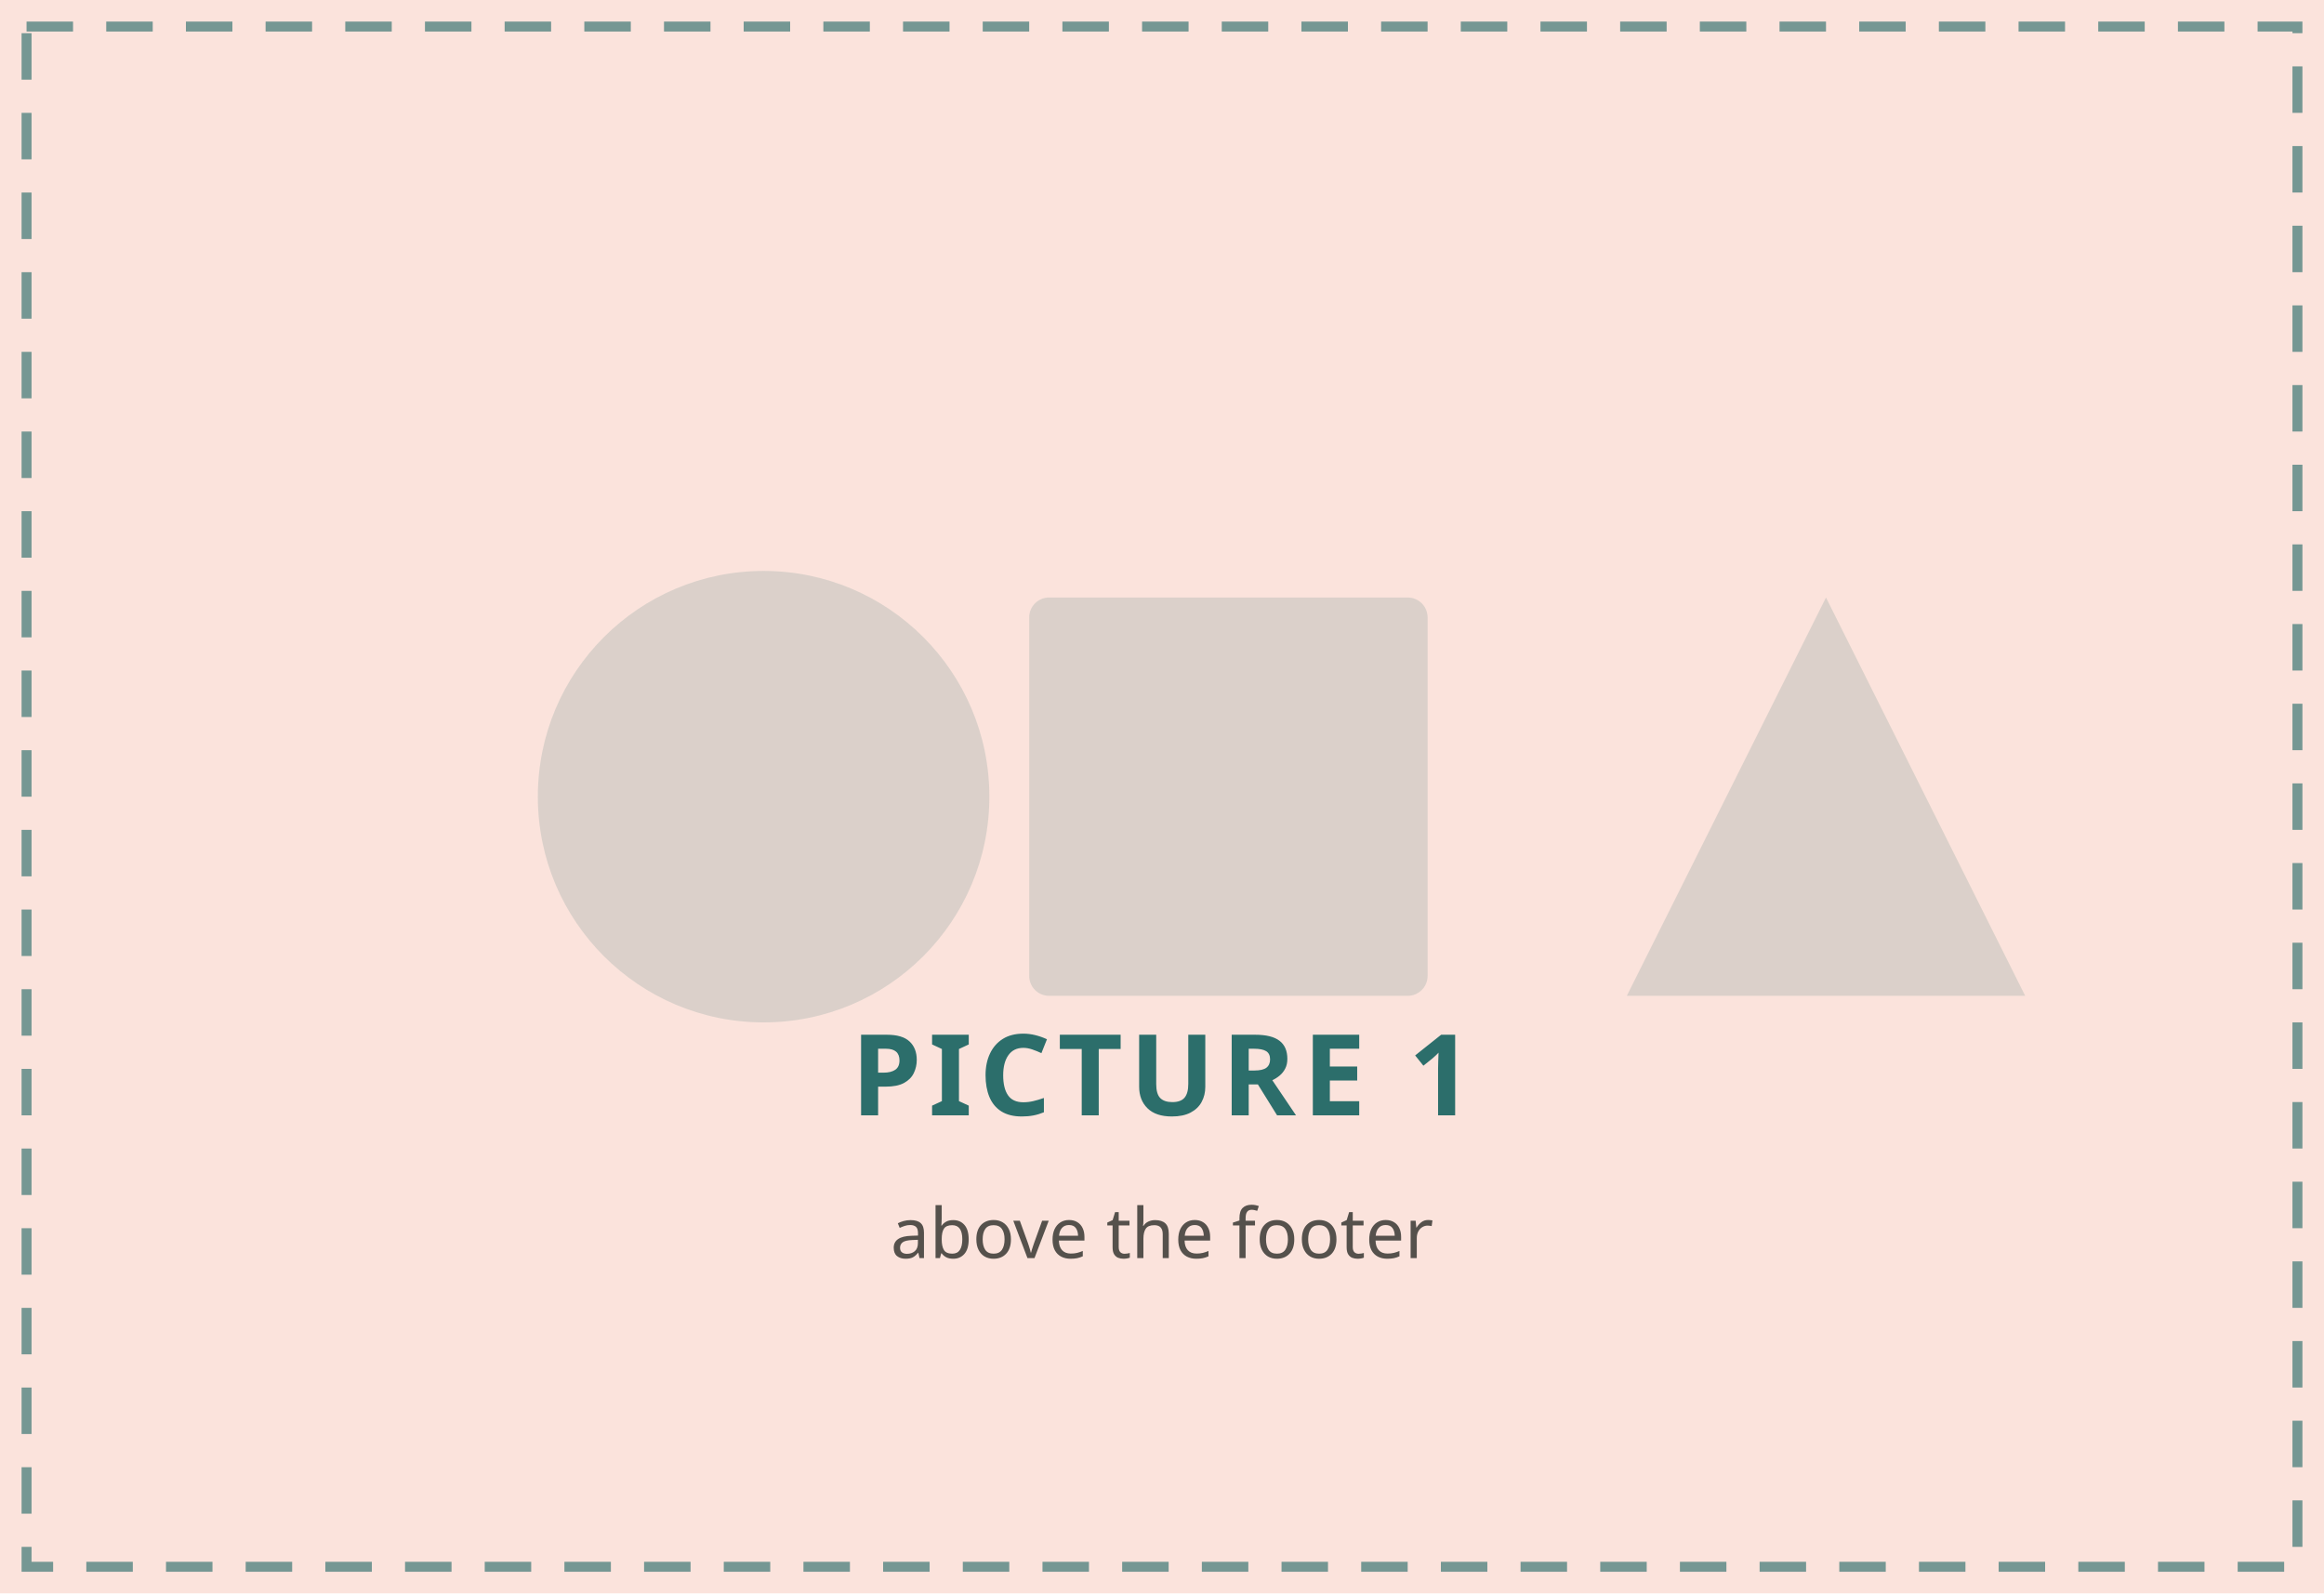
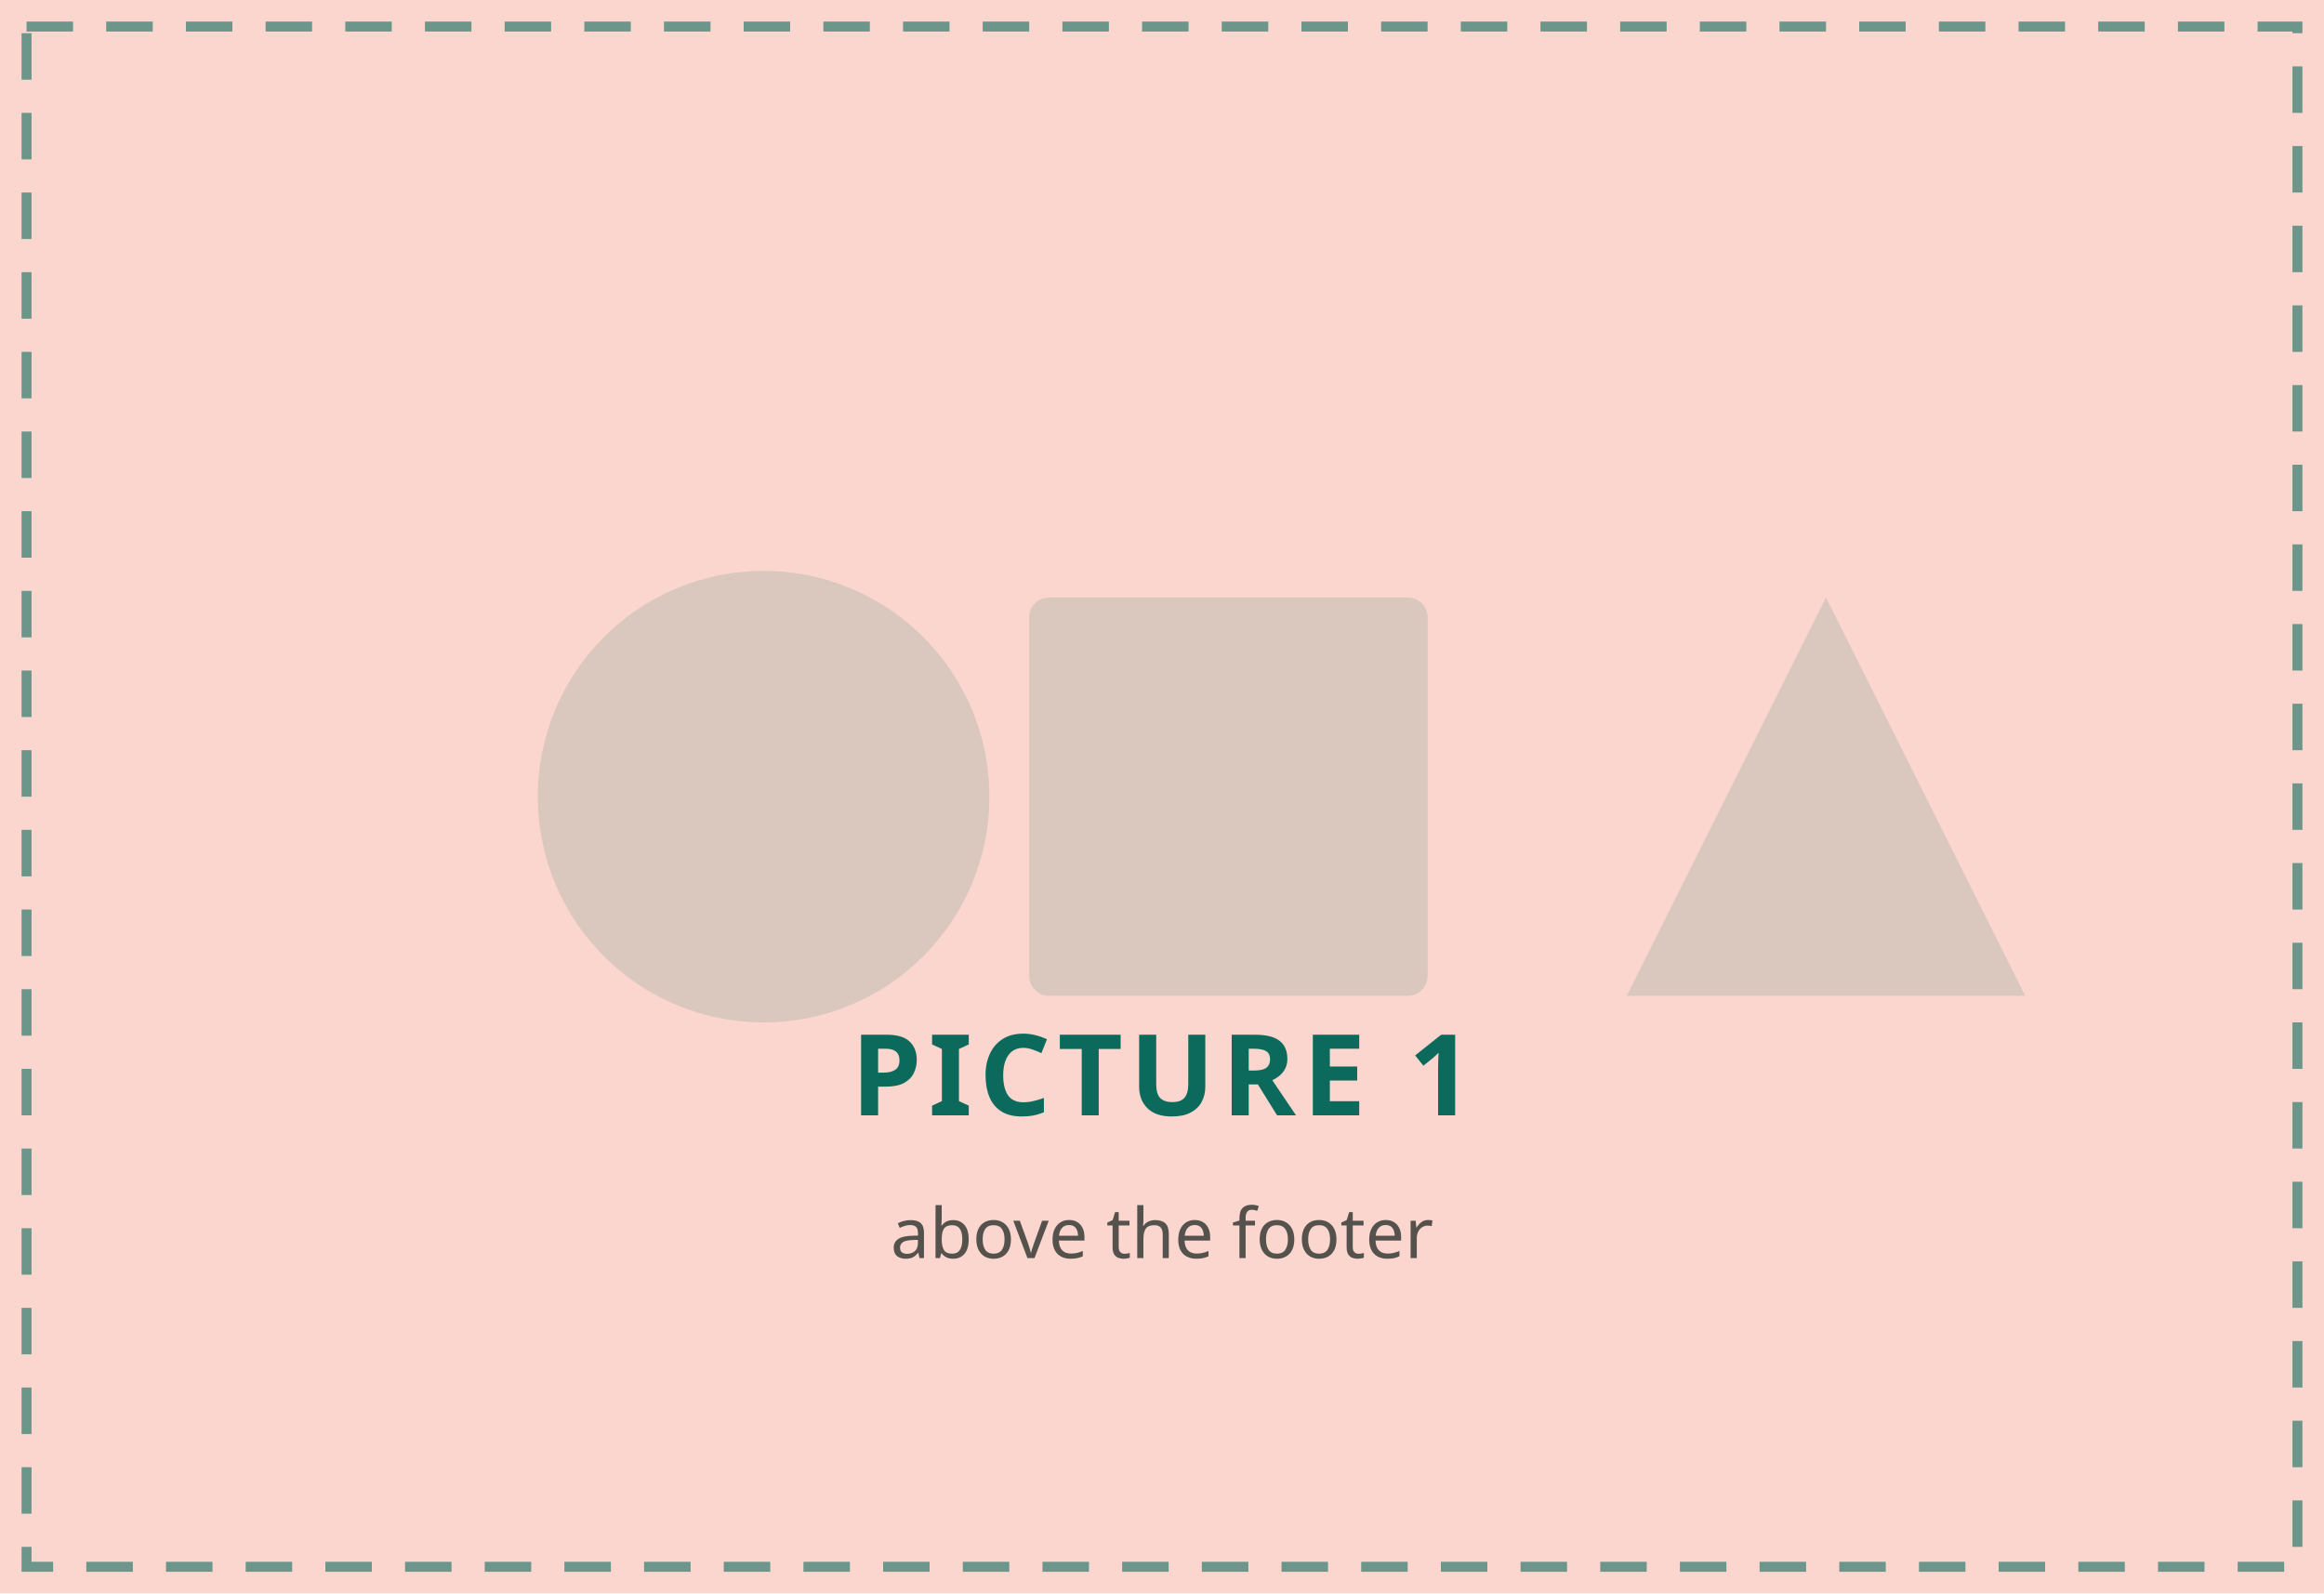
<svg xmlns="http://www.w3.org/2000/svg" viewBox="0 0 700 480" role="img" aria-label="PICTURE 1">
-   <rect width="700" height="480" fill="#FBE3DC" />
-   <rect x="8" y="8" width="684" height="464" fill="none" stroke="#2C6E6B" stroke-width="3" stroke-dasharray="14 10" opacity=".65" />
-   <g fill="#2C6E6B" opacity=".16">
+   <rect width="700" height="480" fill="#fad6ce" />
+   <rect x="8" y="8" width="684" height="464" fill="none" stroke="#0B6A5B" stroke-width="3" stroke-dasharray="14 10" opacity=".6" />
+   <g fill="#0B6A5B" opacity=".14">
    <circle cx="230" cy="240" r="68" />
    <rect x="310" y="180" width="120" height="120" rx="6" />
    <path d="M 490 300 L 550 180 L 610 300 Z" />
  </g>
-   <text x="350" y="336" text-anchor="middle" font-family="Segoe UI, system-ui, sans-serif" font-size="34" font-weight="600" fill="#2C6E6B" letter-spacing="2">PICTURE 1</text>
+   <text x="350" y="336" text-anchor="middle" font-family="Segoe UI, system-ui, sans-serif" font-size="34" font-weight="600" fill="#0B6A5B" letter-spacing="2">PICTURE 1</text>
  <text x="350" y="379" text-anchor="middle" font-family="Segoe UI, system-ui, sans-serif" font-size="21" fill="#55514C">above the footer</text>
</svg>
